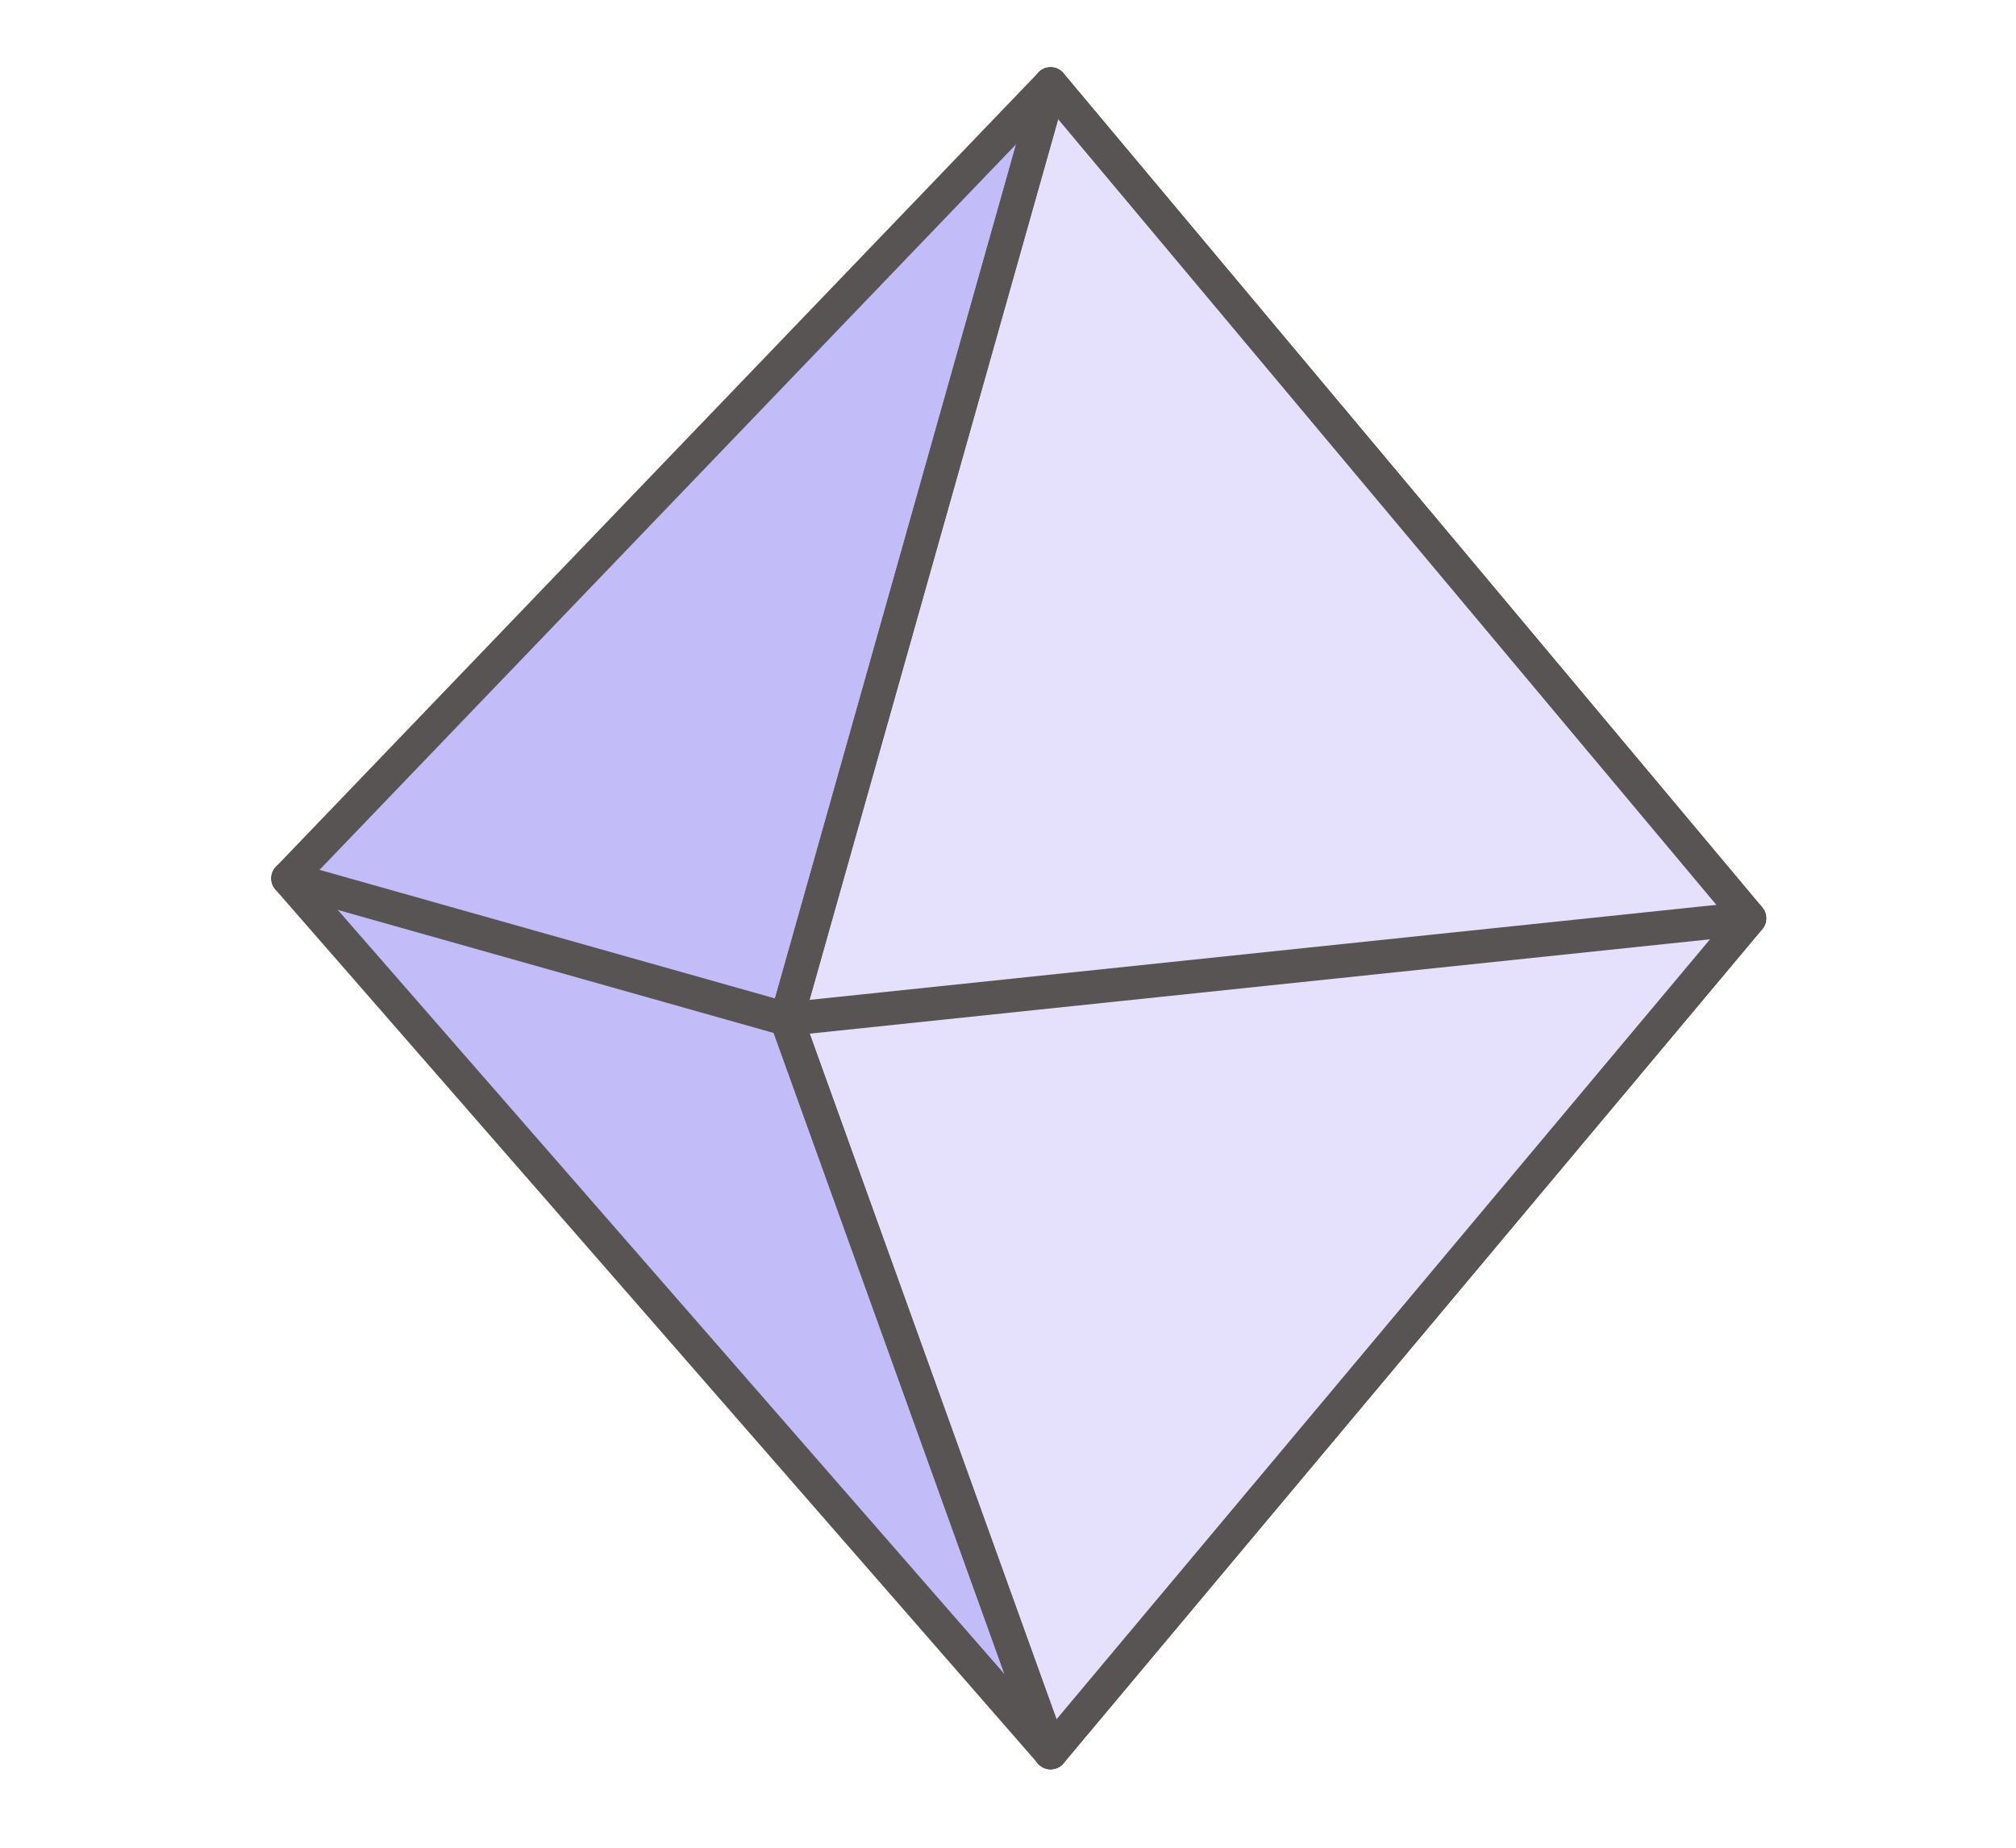
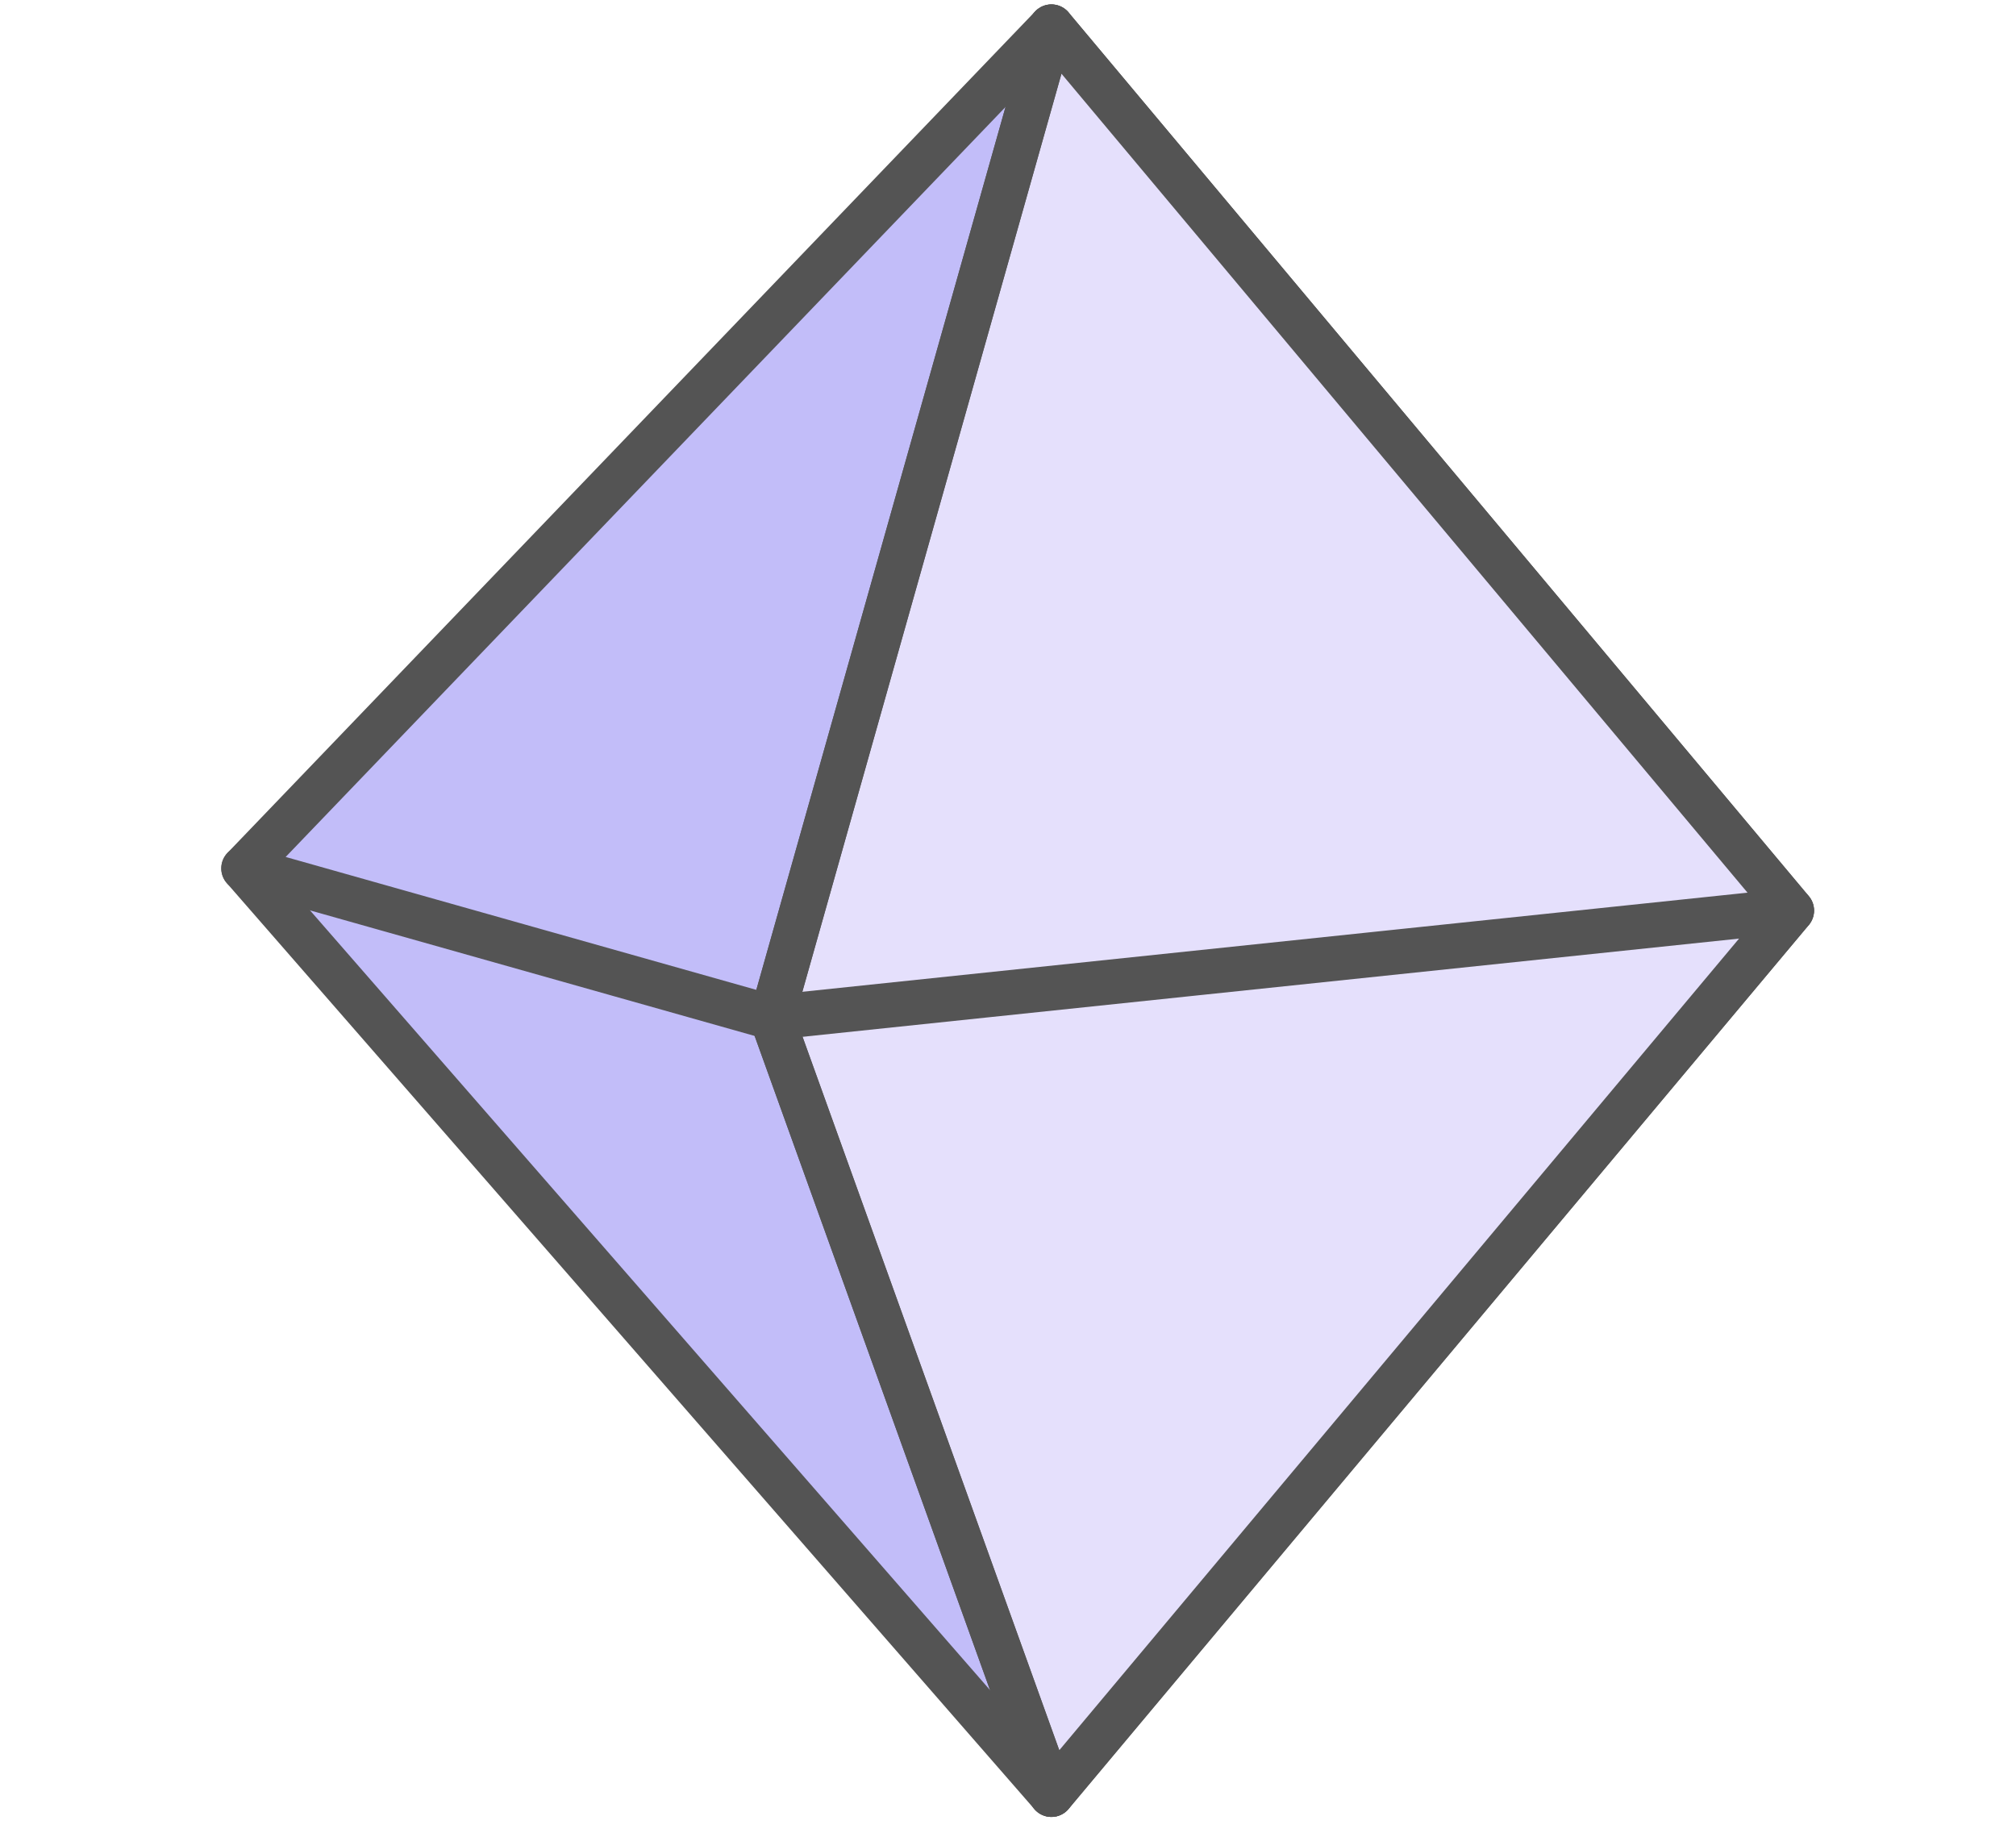
- <svg xmlns="http://www.w3.org/2000/svg" version="1.1" id="green" x="0px" y="0px" width="60px" height="55px" viewBox="0 0 60 55" enable-background="new 0 0 60 55" xml:space="preserve">
+ <svg xmlns="http://www.w3.org/2000/svg" version="1.1" id="diamond" x="0px" y="0px" width="45px" height="41px" viewBox="0 0 45 41" enable-background="new 0 0 45 41" xml:space="preserve">
  <g>
-     <polygon fill="#C2BDF9" stroke="#595454" stroke-linecap="round" stroke-linejoin="round" stroke-miterlimit="10" points="   31.268,2.502 8.572,26.147 31.268,52.166 52.063,27.334  " />
-     <polygon fill="#E5E0FC" stroke="#595454" stroke-linecap="round" stroke-linejoin="round" stroke-miterlimit="10" points="   31.268,2.502 23.411,30.337 31.268,52.166 52.069,27.334  " />
-     <polyline fill="none" stroke="#595454" stroke-linecap="round" stroke-linejoin="round" stroke-miterlimit="10" points="   52.063,27.334 23.411,30.337 8.572,26.147  " />
-     <polyline fill="none" stroke="#595454" stroke-linecap="round" stroke-linejoin="round" stroke-miterlimit="10" points="   31.268,2.502 23.411,30.337 31.268,52.166  " />
+     <polygon fill="#C2BDF9" stroke="#545454" stroke-linecap="round" stroke-linejoin="round" stroke-miterlimit="10" points="   23.469,0.599 5.439,19.383 23.469,40.056 39.99,20.325  " />
+     <polygon fill="#E5E0FC" stroke="#545454" stroke-linecap="round" stroke-linejoin="round" stroke-miterlimit="10" points="   23.469,0.599 17.228,22.712 23.469,40.056 39.994,20.325  " />
+     <polyline fill="none" stroke="#545454" stroke-linecap="round" stroke-linejoin="round" stroke-miterlimit="10" points="   39.99,20.325 17.228,22.712 5.439,19.383  " />
+     <polyline fill="none" stroke="#545454" stroke-linecap="round" stroke-linejoin="round" stroke-miterlimit="10" points="   23.469,0.599 17.228,22.712 23.469,40.056  " />
  </g>
</svg>
